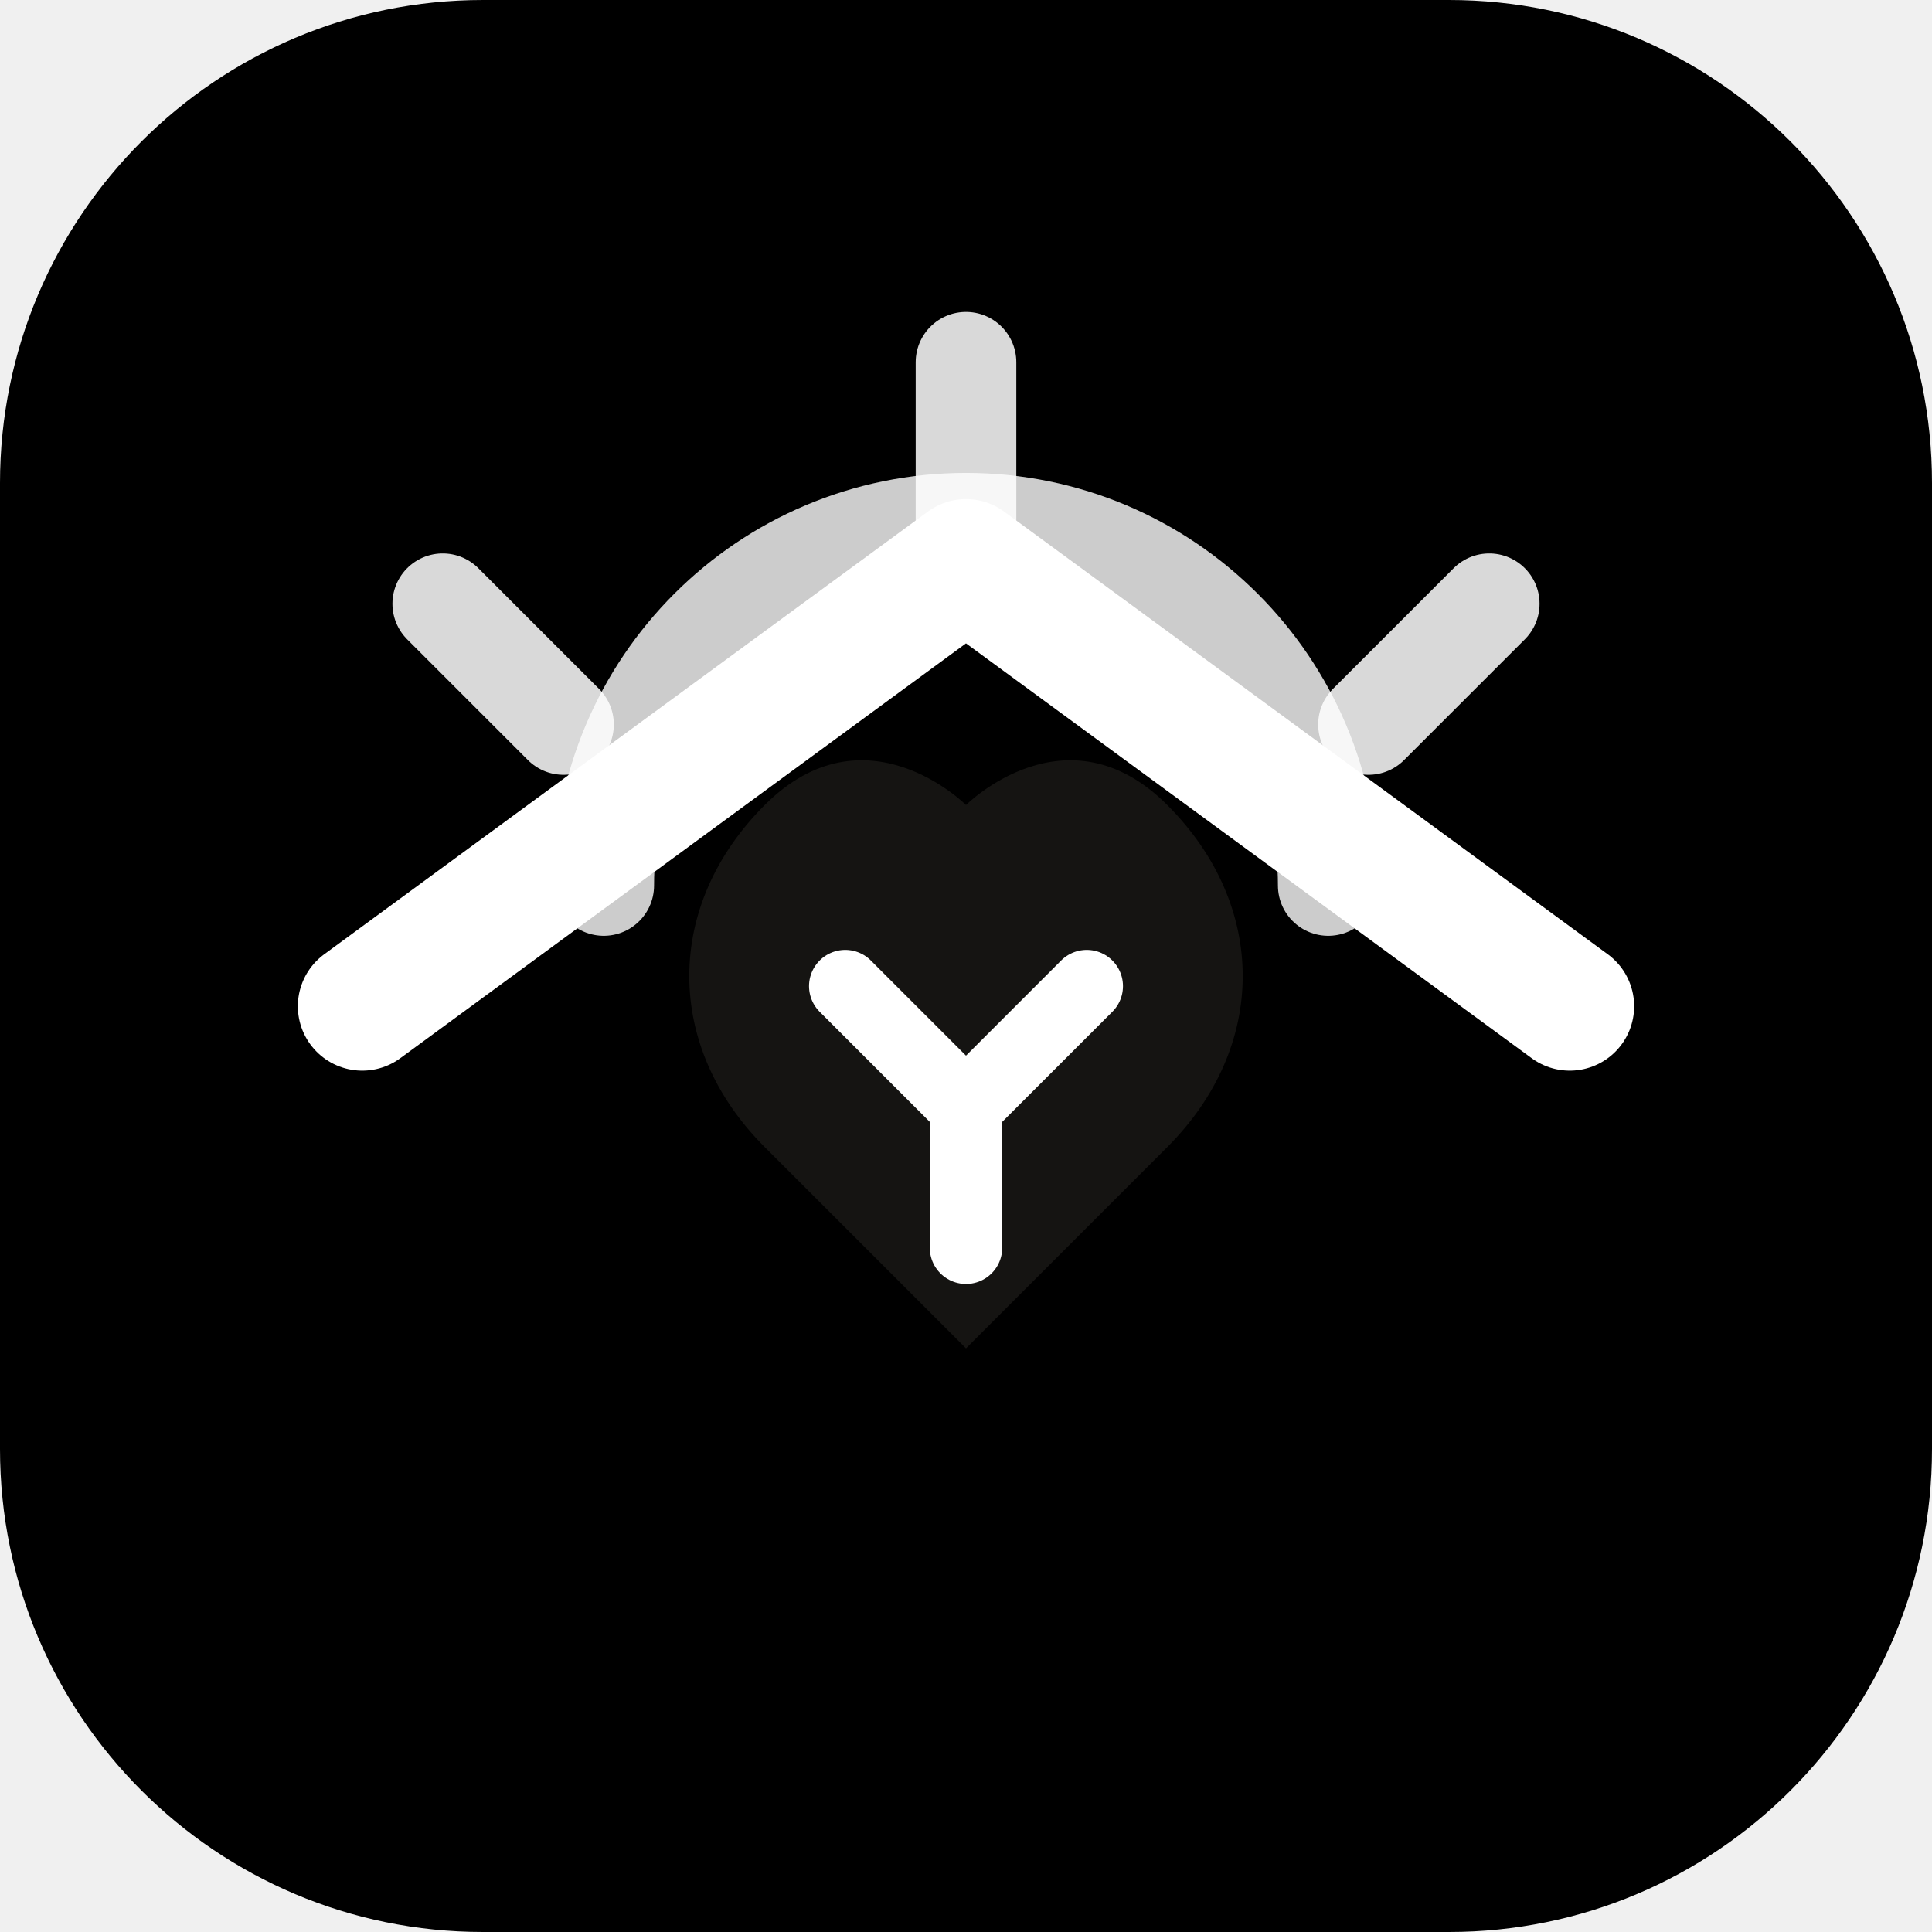
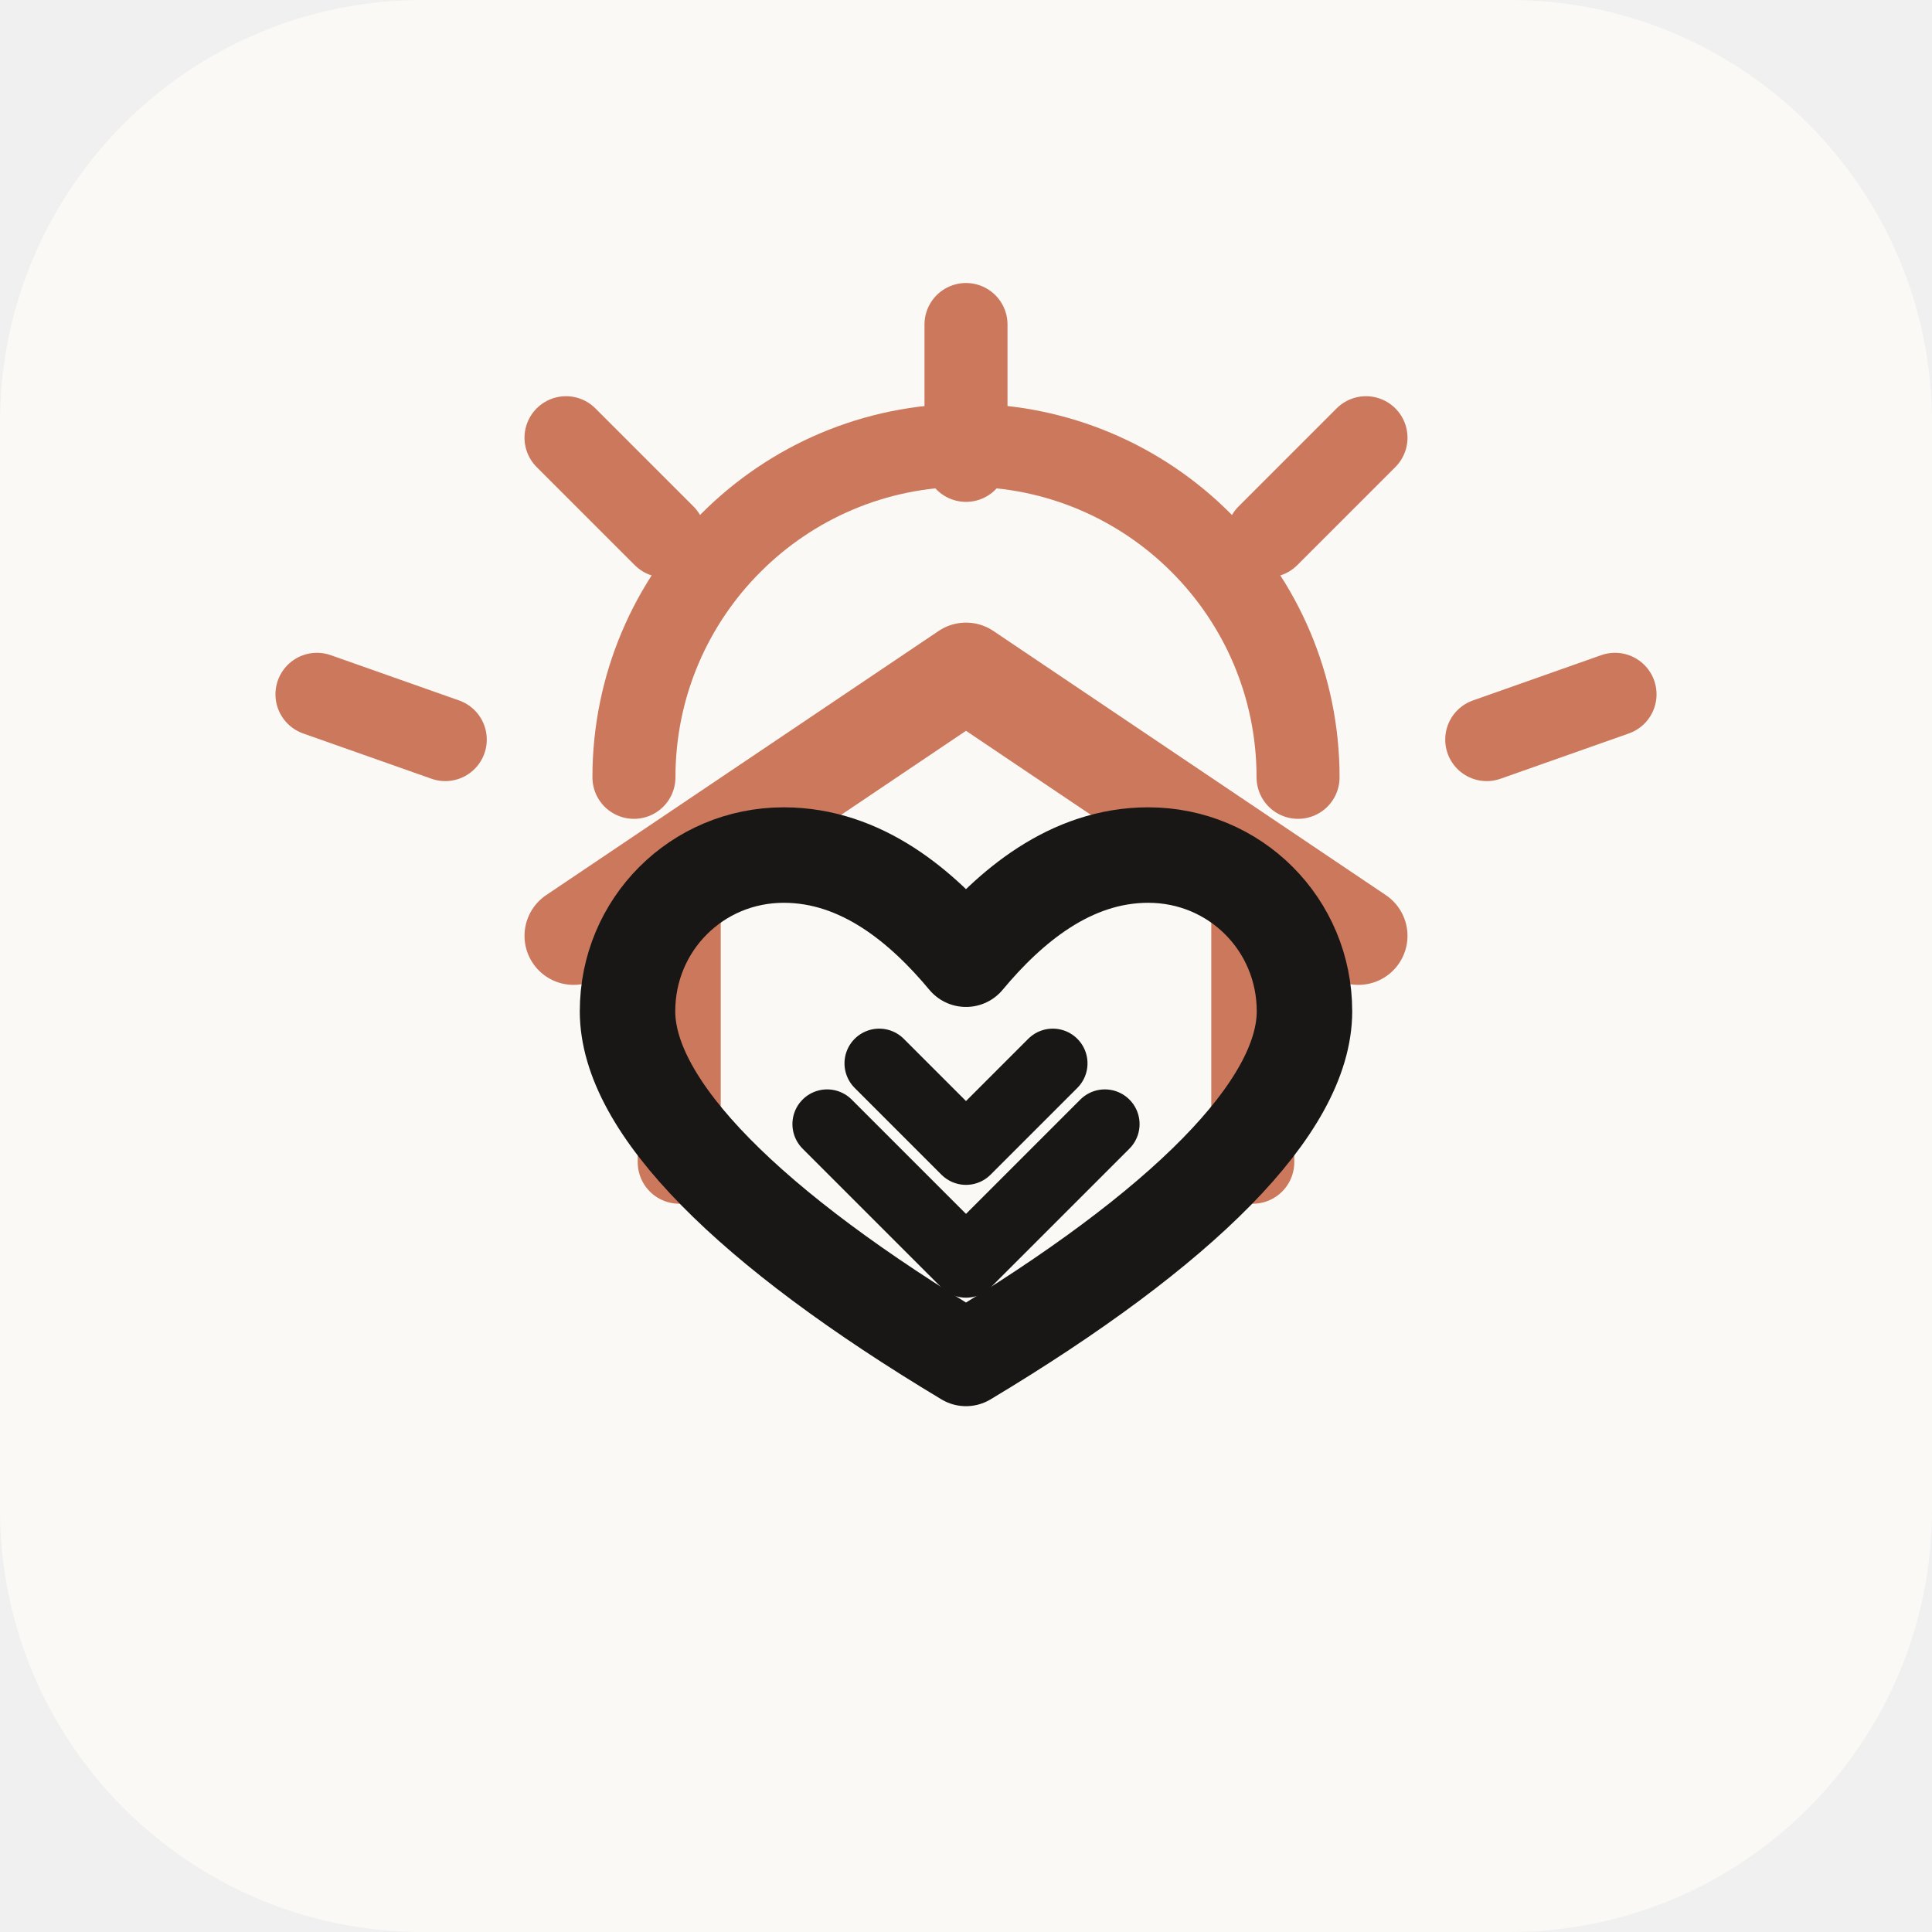
- <svg xmlns="http://www.w3.org/2000/svg" width="48" height="48" viewBox="0 0 48 48" fill="none">
-   <defs>
-     <linearGradient id="gsCoralGrad" x1="4" y1="4" x2="44" y2="44" gradientUnits="userSpaceOnUse">
-       <stop offset="0%" stopColor="#e5896e" />
-       <stop offset="100%" stopColor="#cc785c" />
-     </linearGradient>
-   </defs>
-   <rect width="48" height="48" rx="12" fill="url(#gsCoralGrad)" />
-   <path d="M14 18L11 15M24 13V9M34 18L37 15" stroke="#ffffff" stroke-width="2.5" stroke-linecap="round" stroke-opacity="0.85" />
-   <path d="M15 22C15 17.029 19.029 13 24 13C28.971 13 33 17.029 33 22" stroke="#ffffff" stroke-width="2.5" stroke-linecap="round" stroke-opacity="0.8" />
-   <path d="M9 25L24 14L39 25" stroke="#ffffff" stroke-width="3.2" stroke-linecap="round" stroke-linejoin="round" />
-   <path d="M19 28.5C16.5 26 16.5 22.5 19 20C21.5 17.5 24 20 24 20C24 20 26.5 17.5 29 20C31.5 22.5 31.5 26 29 28.5L24 33.5L19 28.5Z" fill="#181715" fill-opacity="0.9" />
-   <path d="M21 24.5L24 27.5L27 24.5M24 27.5V31" stroke="#ffffff" stroke-width="1.8" stroke-linecap="round" stroke-linejoin="round" />
+ <svg xmlns="http://www.w3.org/2000/svg" width="512" height="512" viewBox="0 0 512 512" fill="none">
+   <rect width="512" height="512" rx="112" fill="#FAF9F5" />
+   <path d="M256 122V86" stroke="#CC785C" stroke-width="22" stroke-linecap="round" />
+   <path d="M336 142L362 116" stroke="#CC785C" stroke-width="22" stroke-linecap="round" />
+   <path d="M176 142L150 116" stroke="#CC785C" stroke-width="22" stroke-linecap="round" />
+   <path d="M394 196L428 184" stroke="#CC785C" stroke-width="22" stroke-linecap="round" />
+   <path d="M118 196L84 184" stroke="#CC785C" stroke-width="22" stroke-linecap="round" />
+   <path d="M168 206C168 157.399 207.399 118 256 118C304.601 118 344 157.399 344 206" stroke="#CC785C" stroke-width="22" stroke-linecap="round" />
+   <path d="M152 248L256 178L360 248" stroke="#CC785C" stroke-width="26" stroke-linecap="round" stroke-linejoin="round" />
+   <path d="M180 236V308" stroke="#CC785C" stroke-width="22" stroke-linecap="round" />
+   <path d="M332 236V308" stroke="#CC785C" stroke-width="22" stroke-linecap="round" />
+   <g transform="translate(256, 268) scale(1.15) translate(-256, -268)">
+     <path d="M298 232C318 232 334 248 334 268C334 290 306 318 256 348C206 318 178 290 178 268C178 248 194 232 214 232C232 232 246 244 256 256C266 244 280 232 298 232Z" stroke="#181715" stroke-width="22" stroke-linecap="round" stroke-linejoin="round" />
+     <path d="M236 280L256 300L276 280" stroke="#181715" stroke-width="16" stroke-linecap="round" stroke-linejoin="round" />
+     <path d="M224 294L256 326L288 294" stroke="#181715" stroke-width="16" stroke-linecap="round" stroke-linejoin="round" />
+   </g>
</svg>
